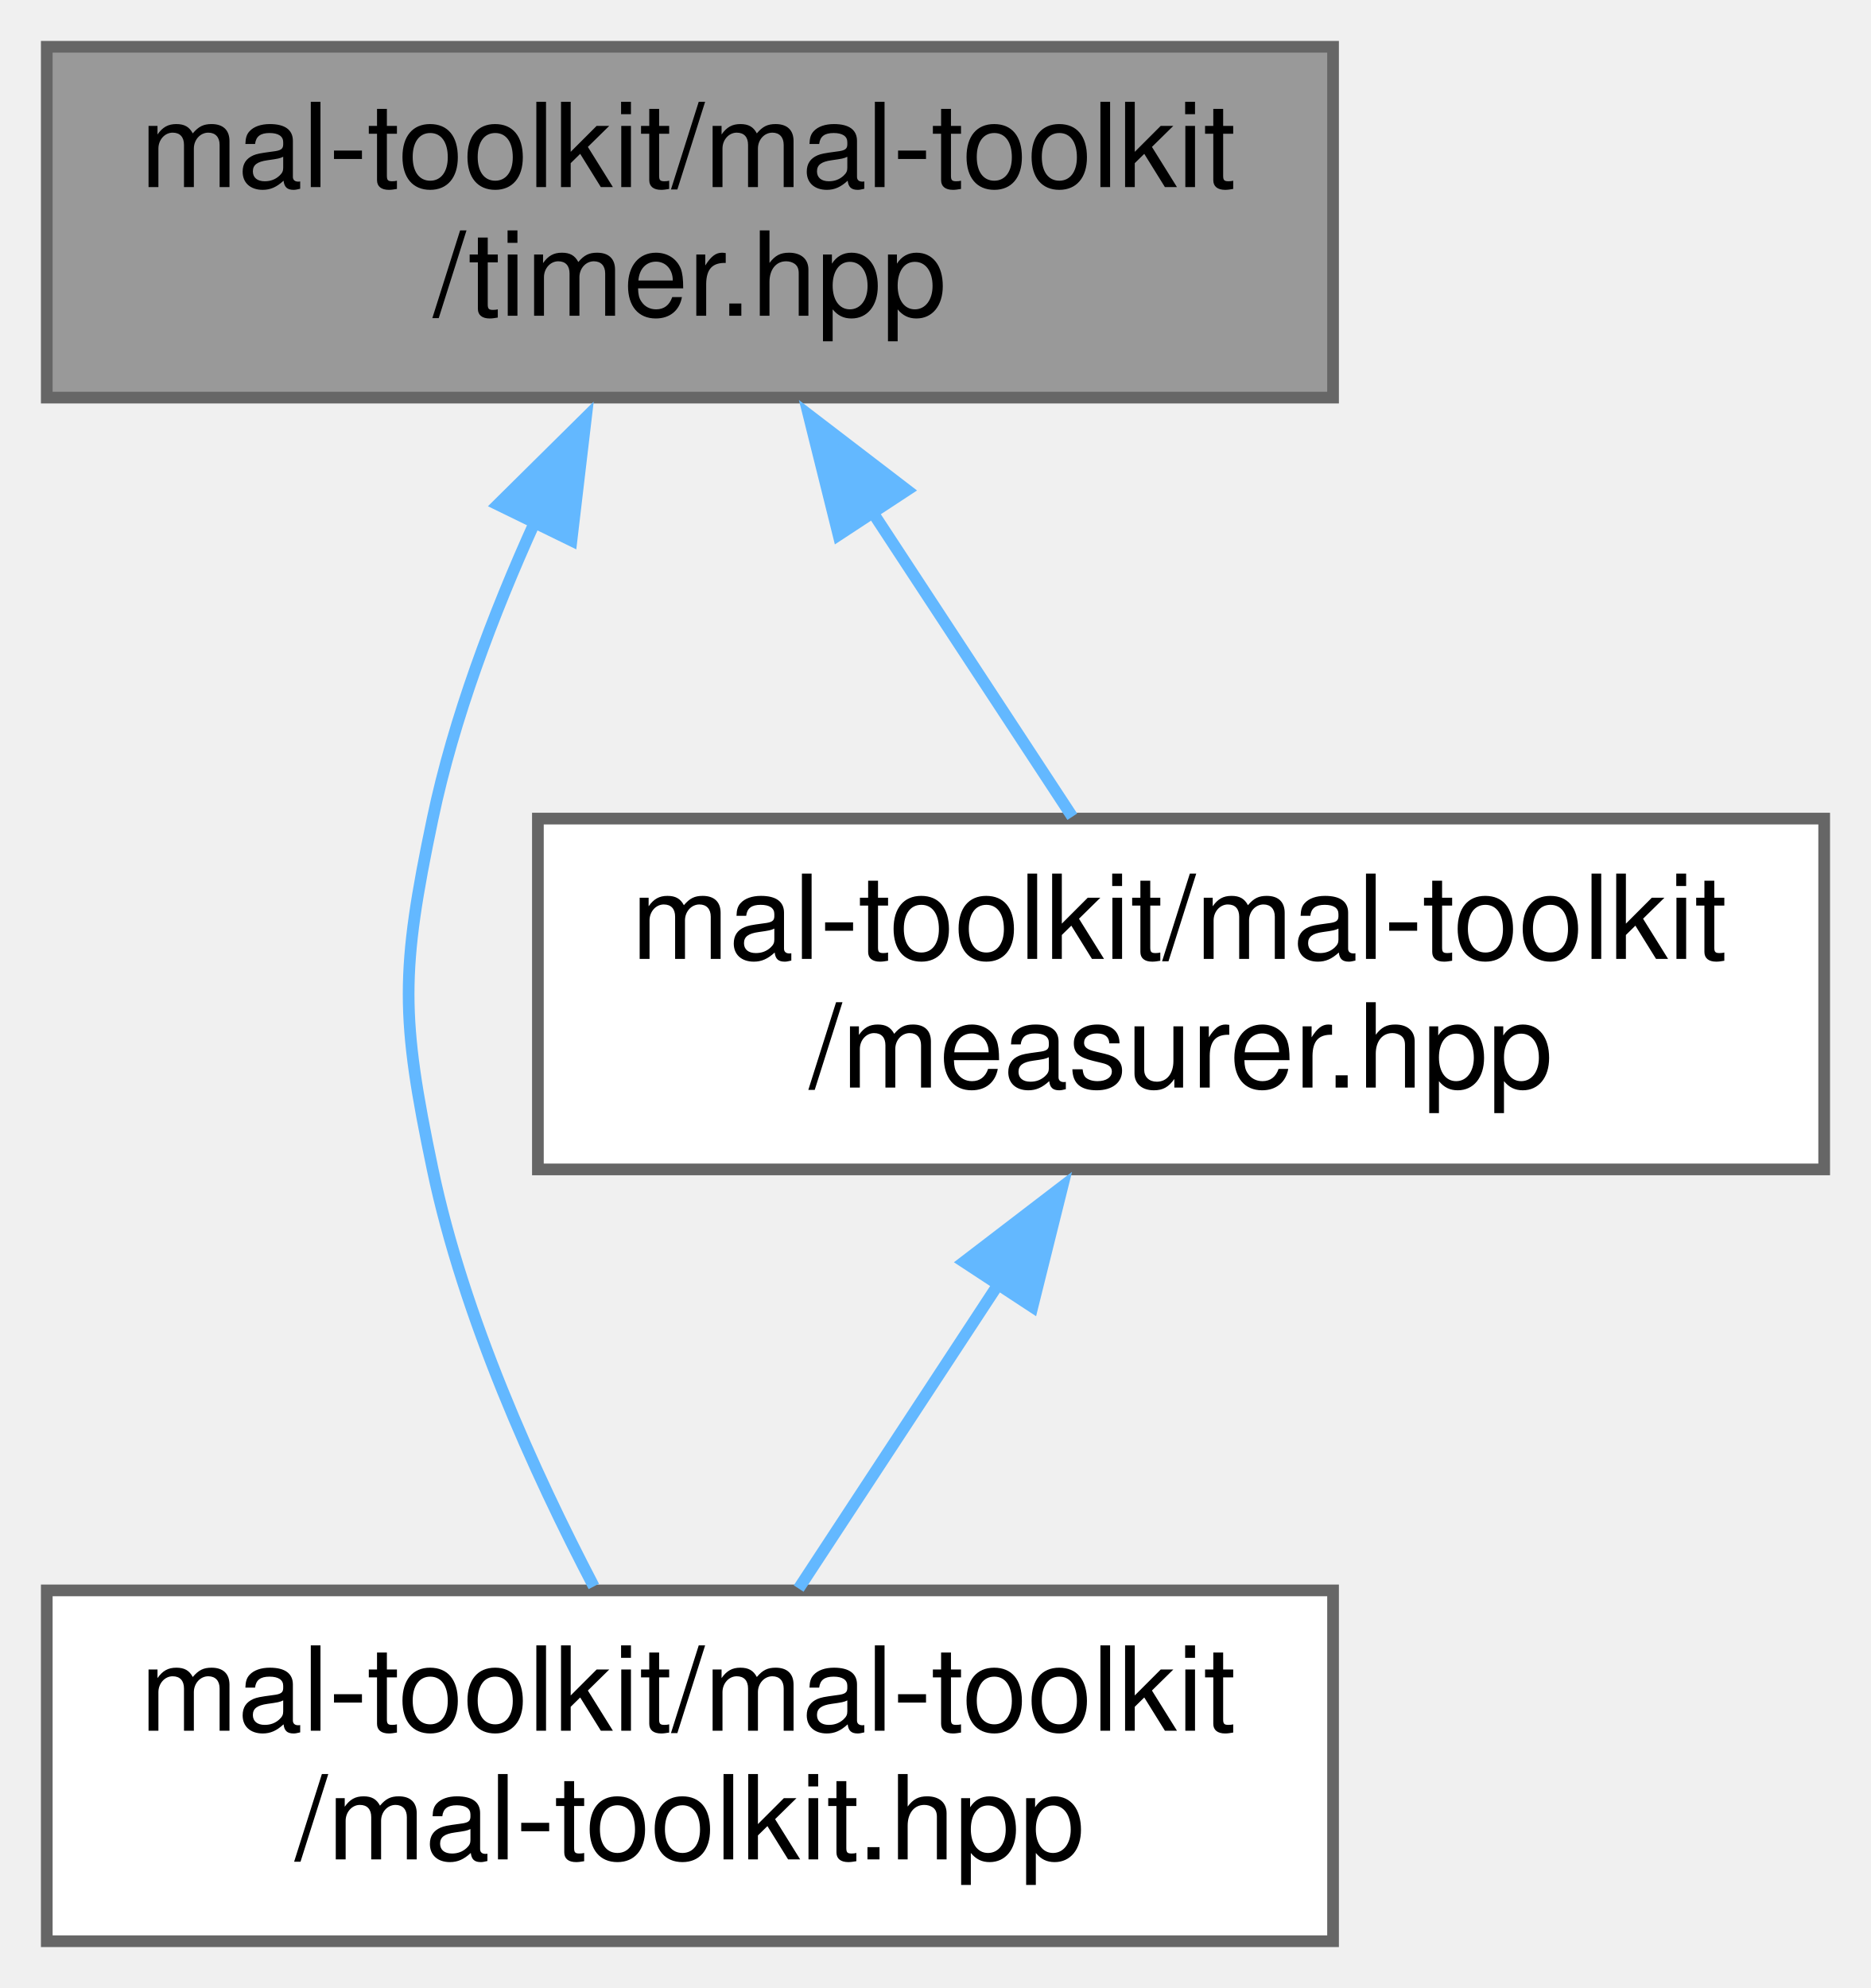
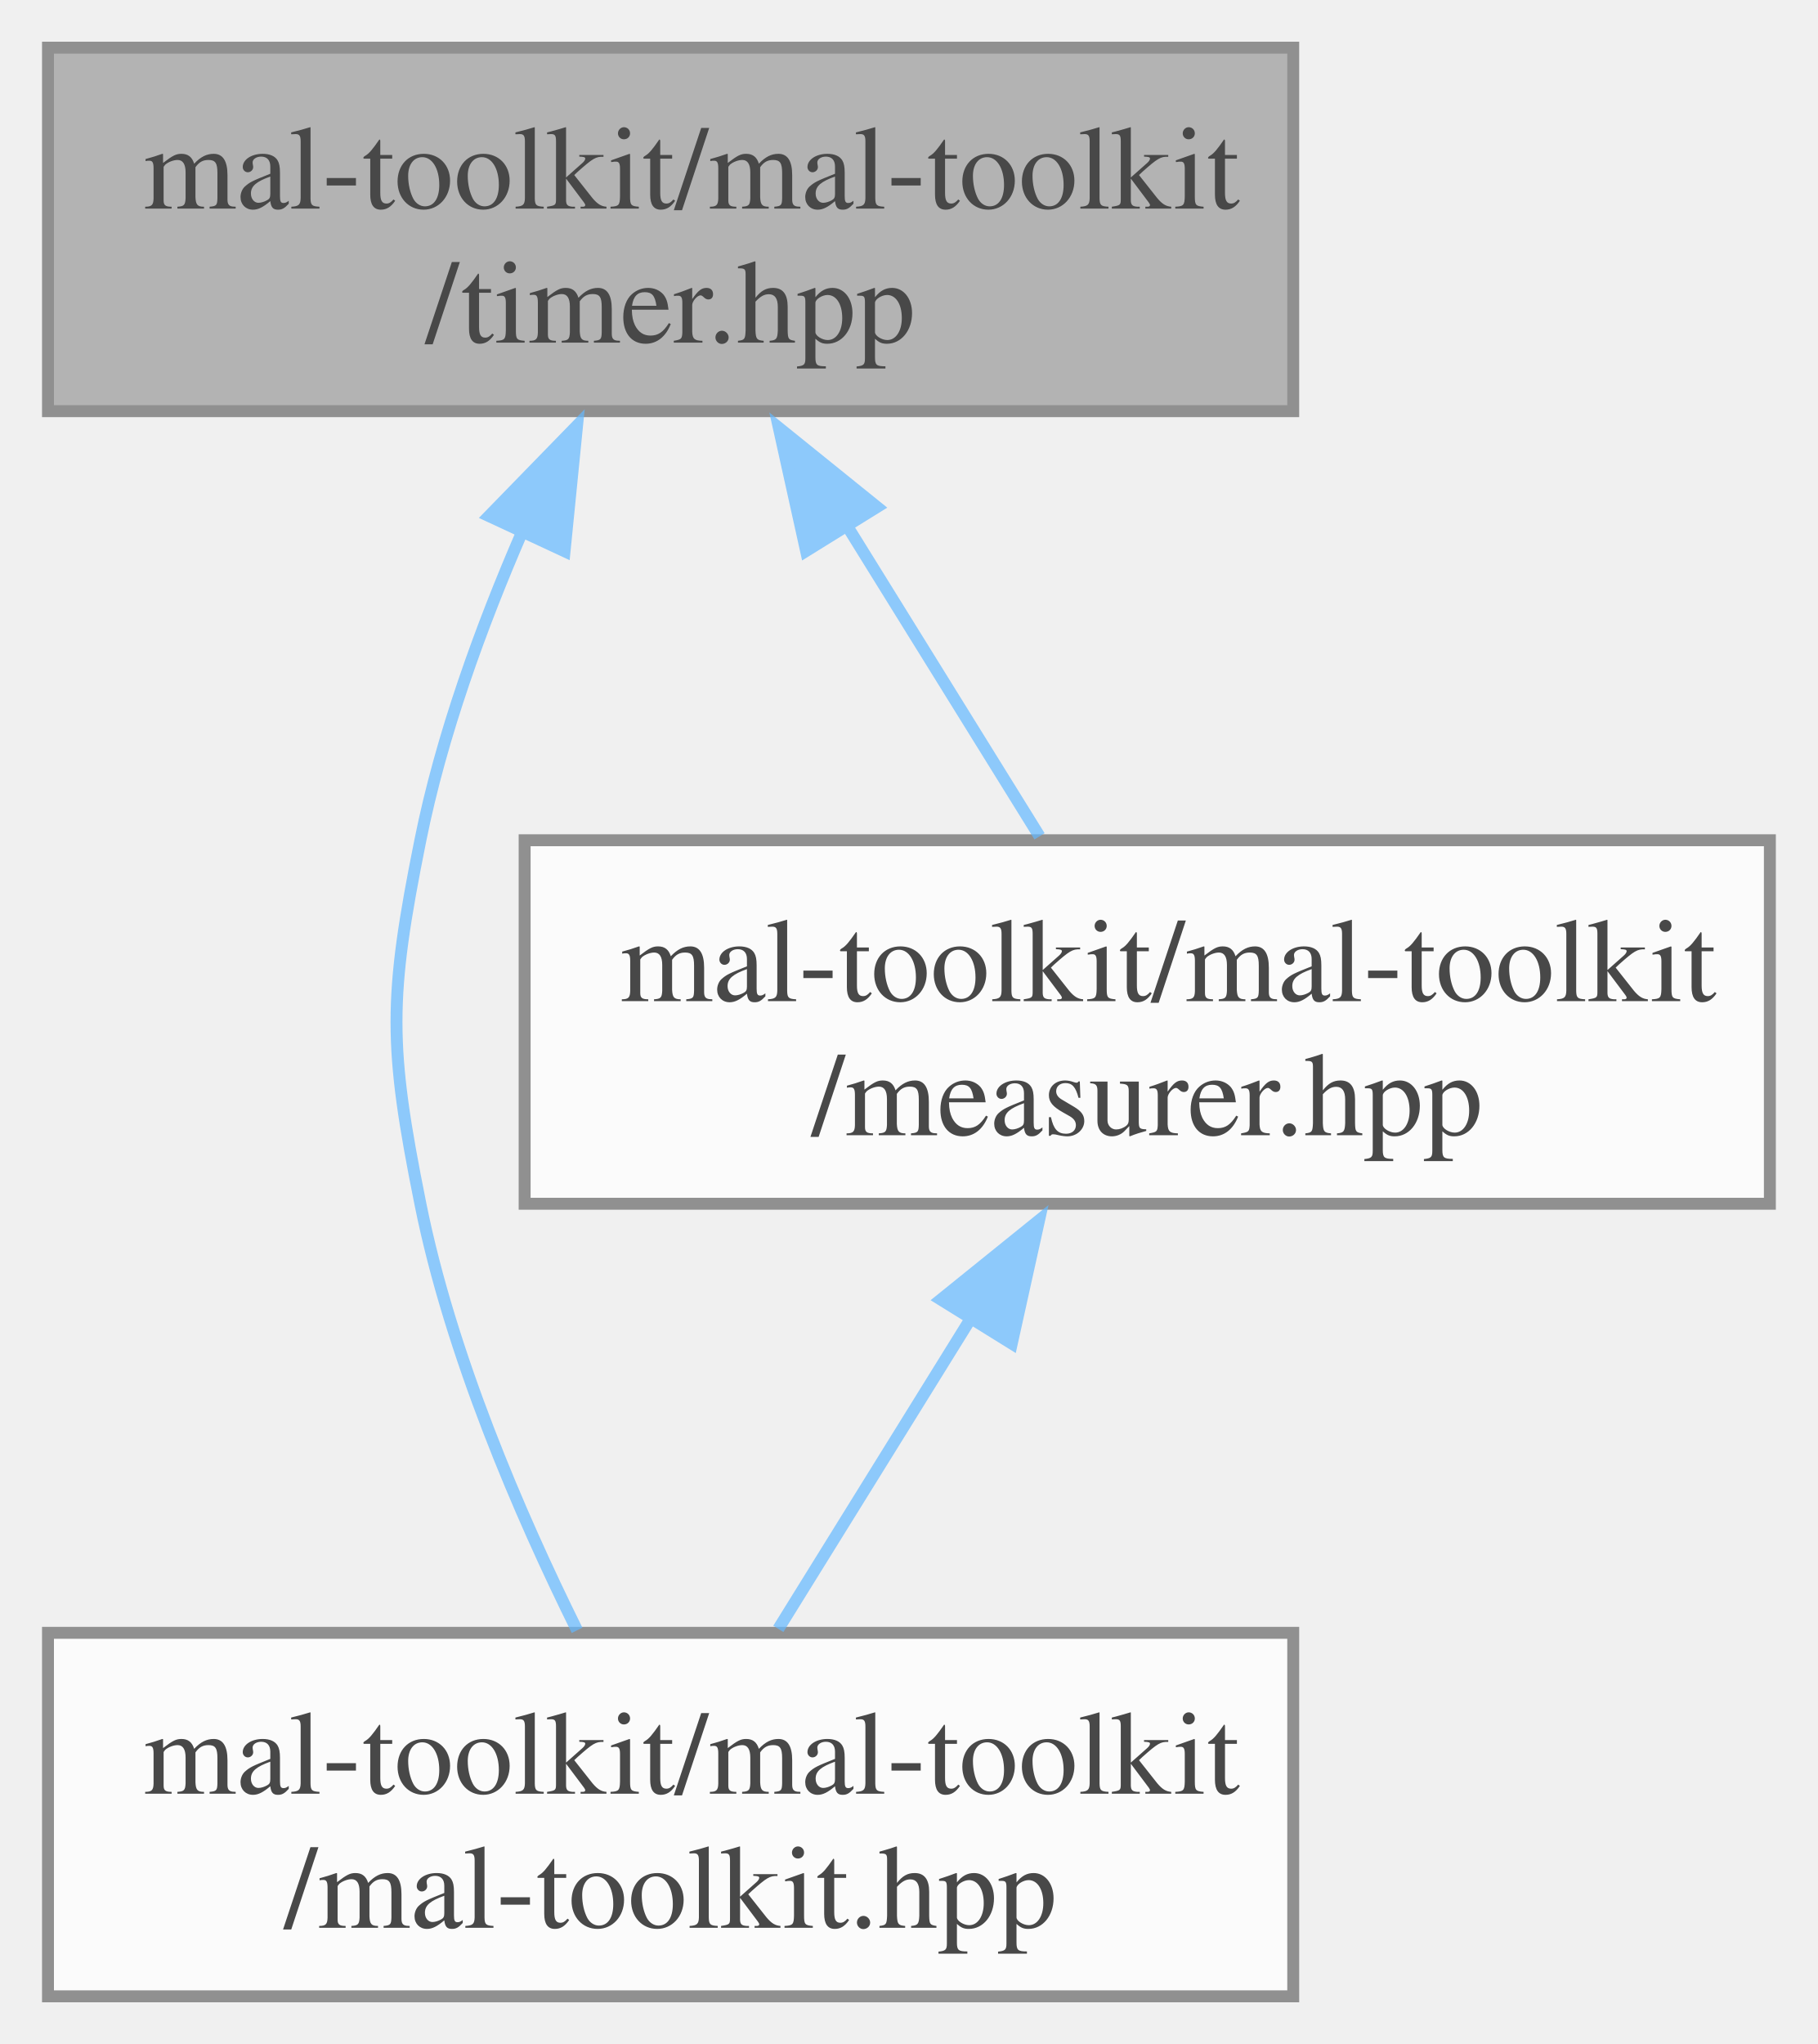
- <svg xmlns="http://www.w3.org/2000/svg" xmlns:xlink="http://www.w3.org/1999/xlink" width="160pt" height="170pt" viewBox="0.00 0.00 160.00 170.00">
-   <g id="graph0" class="graph" transform="scale(1 1) rotate(0) translate(4 166)">
-     <g id="node1" class="node">
-       <g id="a_node1">
-         <a xlink:title="Implements timer utilities for measuring elapsed time and intervals.">
-           <polygon fill="#999999" stroke="#666666" points="110,-162 0,-162 0,-132 110,-132 110,-162" />
-           <text text-anchor="start" x="8" y="-150" font-family="Helvetica,sans-Serif" font-size="10.00">mal-toolkit/mal-toolkit</text>
-           <text text-anchor="middle" x="55" y="-139" font-family="Helvetica,sans-Serif" font-size="10.00">/timer.hpp</text>
-         </a>
+ <svg xmlns="http://www.w3.org/2000/svg" xmlns:xlink="http://www.w3.org/1999/xlink" width="153pt" height="172pt" viewBox="0.00 0.00 152.50 171.50">
+   <svg id="main" version="1.1" xml:space="preserve">
+     <style type="text/css">
+ .node, .edge {opacity: 0.7;}
+ .node.selected, .edge.selected {opacity: 1;}
+ .edge:hover path { stroke: red; }
+ .edge:hover polygon { stroke: red; fill: red; }
+ </style>
+     <svg id="graph" class="graph">
+       <g id="graph0" class="graph" transform="scale(1 1) rotate(0) translate(4 167.5)">
+         <g id="Node000001" class="node">
+           <g id="a_Node000001">
+             <a xlink:title="Implements timer utilities for measuring elapsed time and intervals.">
+               <polygon fill="#999999" stroke="#666666" points="104.5,-163.5 0,-163.5 0,-133 104.5,-133 104.5,-163.5" />
+               <text text-anchor="start" x="8" y="-150" font-family="Times,serif" font-size="10.00">mal-toolkit/mal-toolkit</text>
+               <text text-anchor="middle" x="52.25" y="-138.75" font-family="Times,serif" font-size="10.00">/timer.hpp</text>
+             </a>
+           </g>
+         </g>
+         <g id="Node000002" class="node">
+           <g id="a_Node000002">
+             <a xlink:href="../../d1/d8a/mal-toolkit_8hpp.html" target="_top" xlink:title="Main header file for the MAL Toolkit library, providing a comprehensive set of tools and utilities.">
+               <polygon fill="white" stroke="#666666" points="104.5,-30.5 0,-30.5 0,0 104.5,0 104.5,-30.5" />
+               <text text-anchor="start" x="8" y="-17" font-family="Times,serif" font-size="10.00">mal-toolkit/mal-toolkit</text>
+               <text text-anchor="middle" x="52.25" y="-5.75" font-family="Times,serif" font-size="10.00">/mal-toolkit.hpp</text>
+             </a>
+           </g>
+         </g>
+         <g id="edge1_Node000001_Node000002" class="edge">
+           <g id="a_edge1_Node000001_Node000002">
+             <a xlink:title=" ">
+               <path fill="none" stroke="#63b8ff" d="M39.83,-122.96C36.33,-114.91 33.01,-105.77 31.25,-97 28.58,-83.71 28.58,-79.79 31.25,-66.5 33.78,-53.89 39.55,-40.5 44.4,-30.71" />
+               <polygon fill="#63b8ff" stroke="#63b8ff" points="37.01,-124.2 44.4,-131.79 43.35,-121.25 37.01,-124.2" />
+             </a>
+           </g>
+         </g>
+         <g id="Node000003" class="node">
+           <g id="a_Node000003">
+             <a xlink:href="../../d0/db4/measurer_8hpp.html" target="_top" xlink:title="Implements performance measurement and profiling utilities.">
+               <polygon fill="white" stroke="#666666" points="144.5,-97 40,-97 40,-66.5 144.5,-66.5 144.5,-97" />
+               <text text-anchor="start" x="48" y="-83.5" font-family="Times,serif" font-size="10.00">mal-toolkit/mal-toolkit</text>
+               <text text-anchor="middle" x="92.25" y="-72.25" font-family="Times,serif" font-size="10.00">/measurer.hpp</text>
+             </a>
+           </g>
+         </g>
+         <g id="edge2_Node000001_Node000003" class="edge">
+           <g id="a_edge2_Node000001_Node000003">
+             <a xlink:title=" ">
+               <path fill="none" stroke="#63b8ff" d="M67.11,-123.29C72.52,-114.57 78.46,-104.99 83.21,-97.33" />
+               <polygon fill="#63b8ff" stroke="#63b8ff" points="63.62,-121.27 61.33,-131.61 69.57,-124.96 63.62,-121.27" />
+             </a>
+           </g>
+         </g>
+         <g id="edge3_Node000003_Node000002" class="edge">
+           <g id="a_edge3_Node000003_Node000002">
+             <a xlink:title=" ">
+               <path fill="none" stroke="#63b8ff" d="M77.39,-56.79C71.98,-48.07 66.04,-38.49 61.29,-30.83" />
+               <polygon fill="#63b8ff" stroke="#63b8ff" points="74.93,-58.46 83.17,-65.11 80.88,-54.77 74.93,-58.46" />
+             </a>
+           </g>
+         </g>
      </g>
-     </g>
-     <g id="node2" class="node">
-       <g id="a_node2">
-         <a xlink:href="../../d1/d8a/mal-toolkit_8hpp.html" target="_top" xlink:title="Main header file for the MAL Toolkit library, providing a comprehensive set of tools and utilities.">
-           <polygon fill="white" stroke="#666666" points="110,-30 0,-30 0,0 110,0 110,-30" />
-           <text text-anchor="start" x="8" y="-18" font-family="Helvetica,sans-Serif" font-size="10.00">mal-toolkit/mal-toolkit</text>
-           <text text-anchor="middle" x="55" y="-7" font-family="Helvetica,sans-Serif" font-size="10.00">/mal-toolkit.hpp</text>
-         </a>
-       </g>
-     </g>
-     <g id="edge1" class="edge">
-       <path fill="none" stroke="#63b8ff" d="M41.74,-121.36C38.17,-113.48 34.8,-104.58 33,-96 30.26,-82.95 30.26,-79.05 33,-66 35.65,-53.38 41.7,-40.06 46.78,-30.34" />
-       <polygon fill="#63b8ff" stroke="#63b8ff" points="38.58,-122.85 46.11,-130.3 44.87,-119.78 38.58,-122.85" />
-     </g>
-     <g id="node3" class="node">
-       <g id="a_node3">
-         <a xlink:href="../../d0/db4/measurer_8hpp.html" target="_top" xlink:title="Implements performance measurement and profiling utilities.">
-           <polygon fill="white" stroke="#666666" points="152,-96 42,-96 42,-66 152,-66 152,-96" />
-           <text text-anchor="start" x="50" y="-84" font-family="Helvetica,sans-Serif" font-size="10.00">mal-toolkit/mal-toolkit</text>
-           <text text-anchor="middle" x="97" y="-73" font-family="Helvetica,sans-Serif" font-size="10.00">/measurer.hpp</text>
-         </a>
-       </g>
-     </g>
-     <g id="edge2" class="edge">
-       <path fill="none" stroke="#63b8ff" d="M70.49,-122.39C76.27,-113.59 82.65,-103.86 87.7,-96.16" />
-       <polygon fill="#63b8ff" stroke="#63b8ff" points="67.71,-120.25 65.15,-130.53 73.56,-124.09 67.71,-120.25" />
-     </g>
-     <g id="edge3" class="edge">
-       <path fill="none" stroke="#63b8ff" d="M81.51,-56.39C75.73,-47.59 69.35,-37.86 64.3,-30.16" />
-       <polygon fill="#63b8ff" stroke="#63b8ff" points="78.44,-58.09 86.85,-64.53 84.29,-54.25 78.44,-58.09" />
-     </g>
-   </g>
+     </svg>
+   </svg>
+   <style type="text/css">
+ 
+ [data-mouse-over-selected='false'] { opacity: 0.7; }
+ [data-mouse-over-selected='true']  { opacity: 1.0; }
+ 
+ </style>
</svg>
